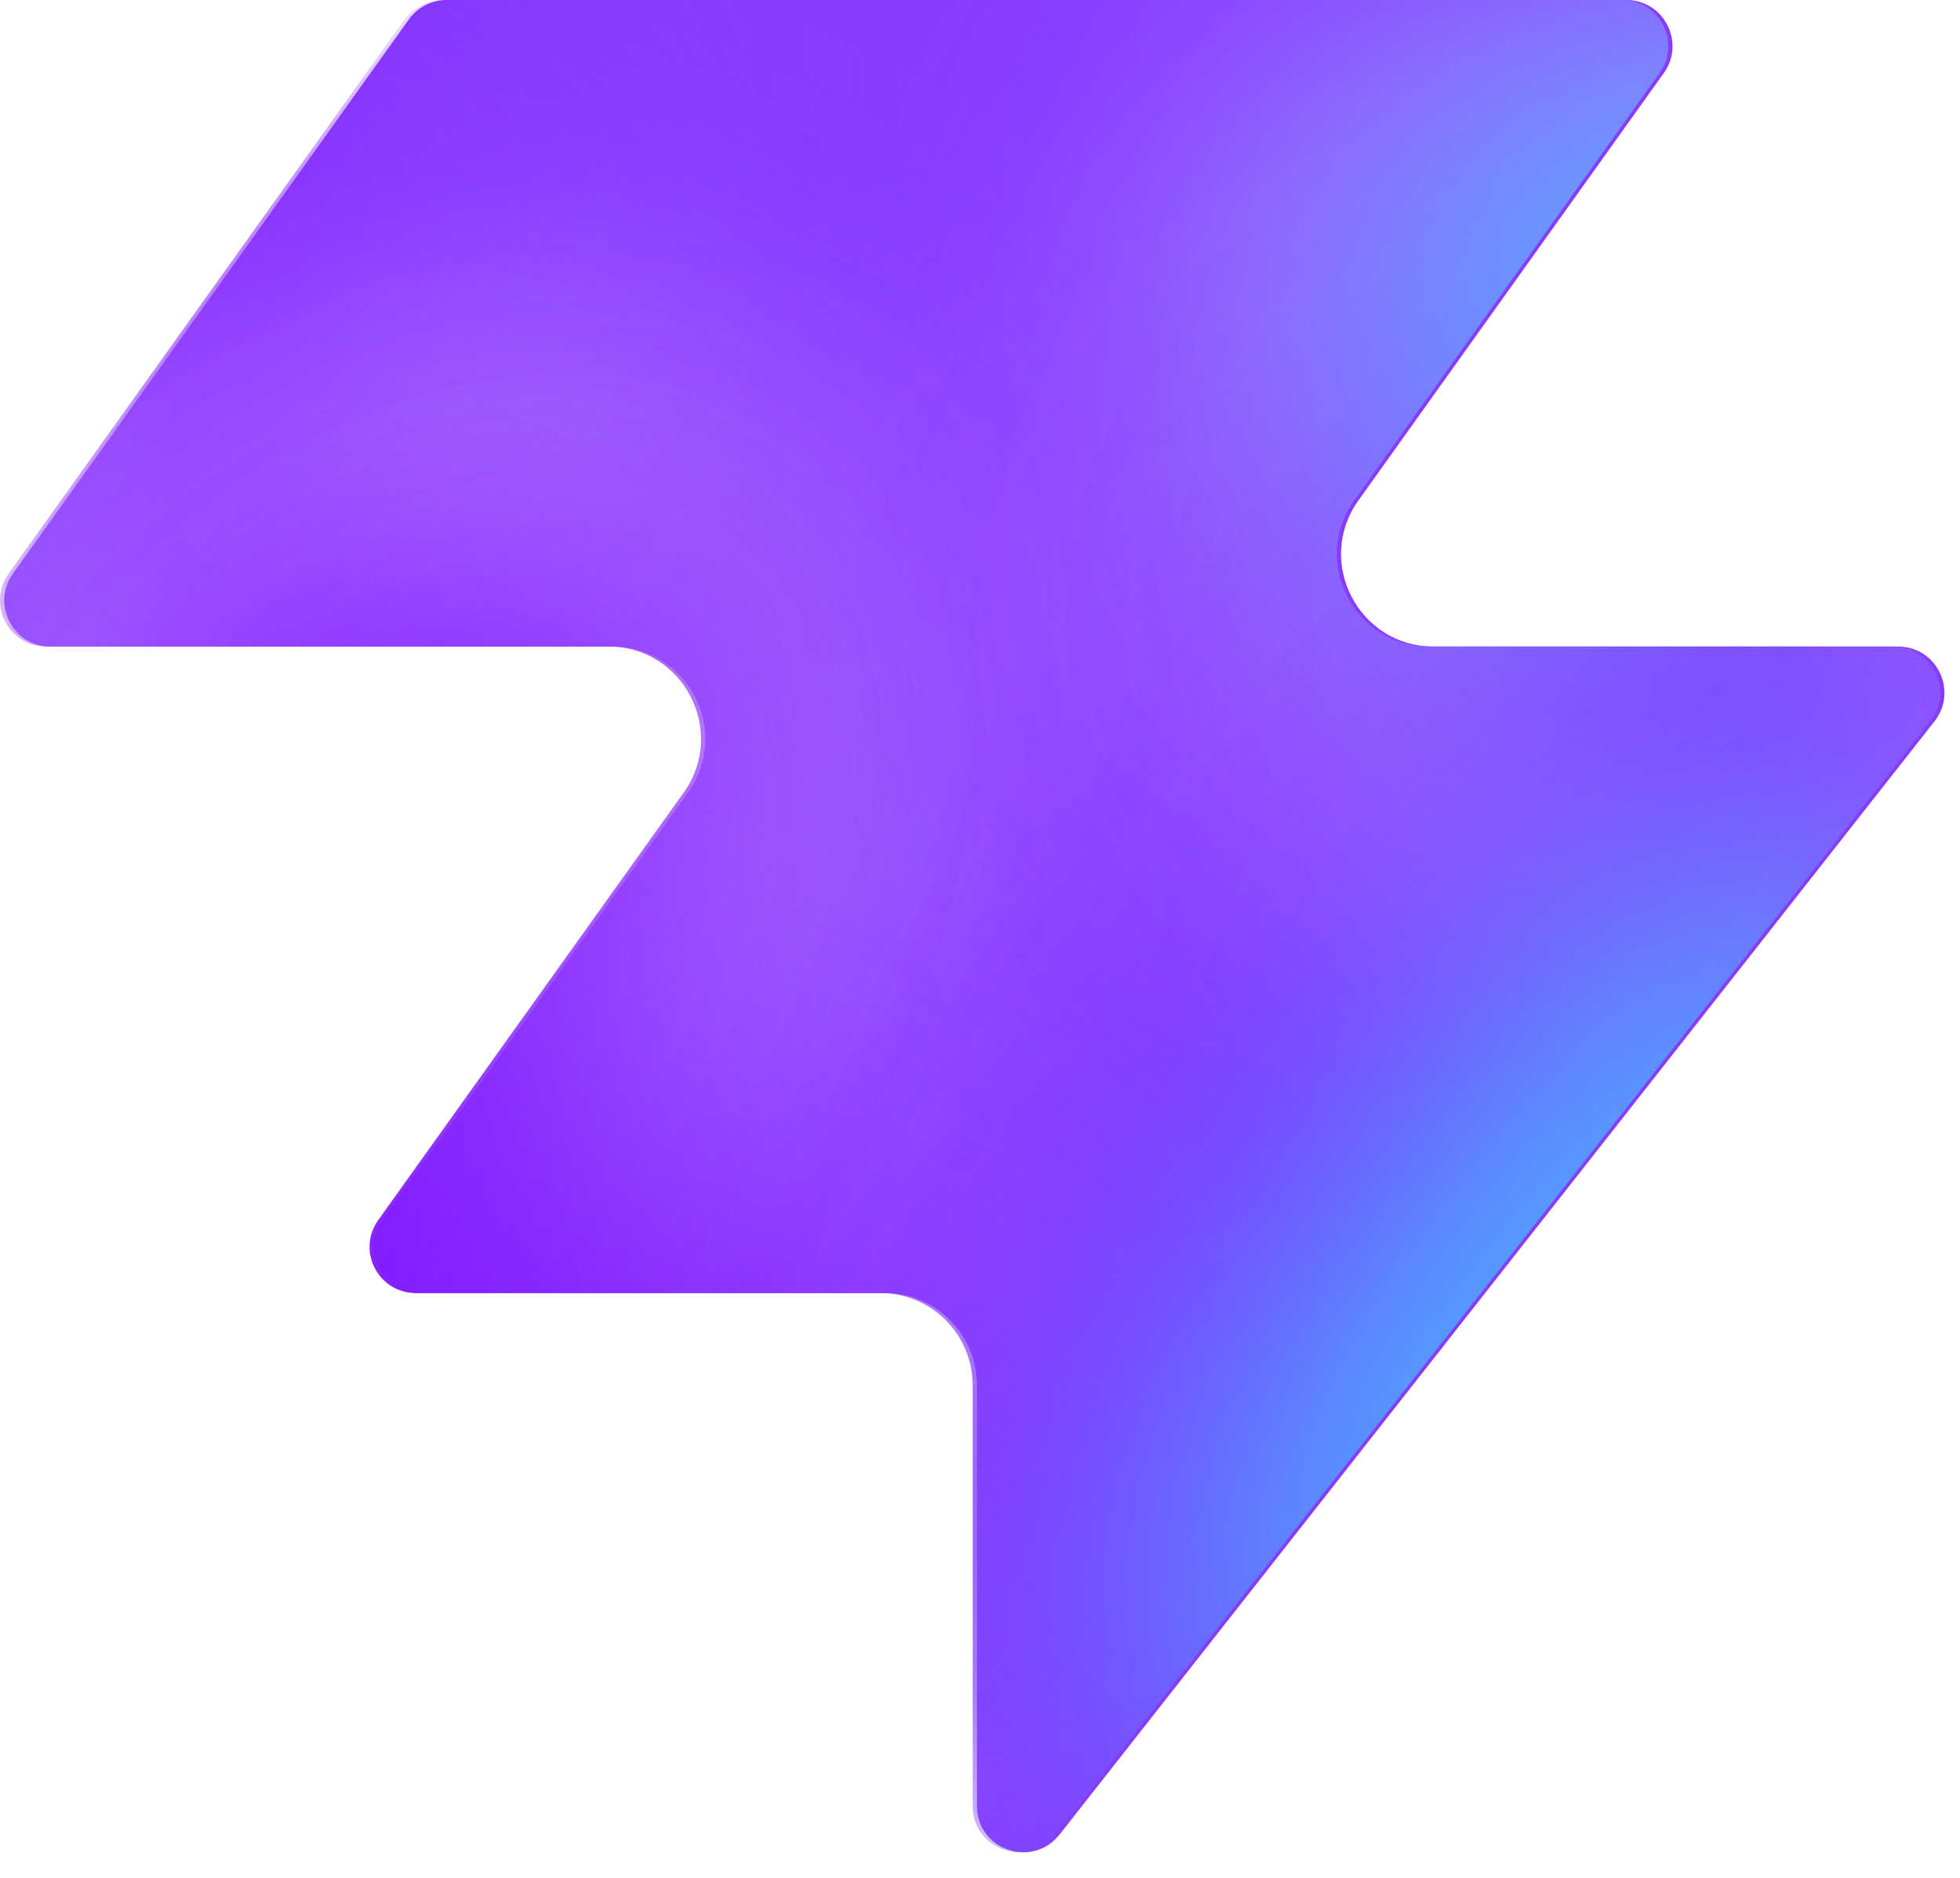
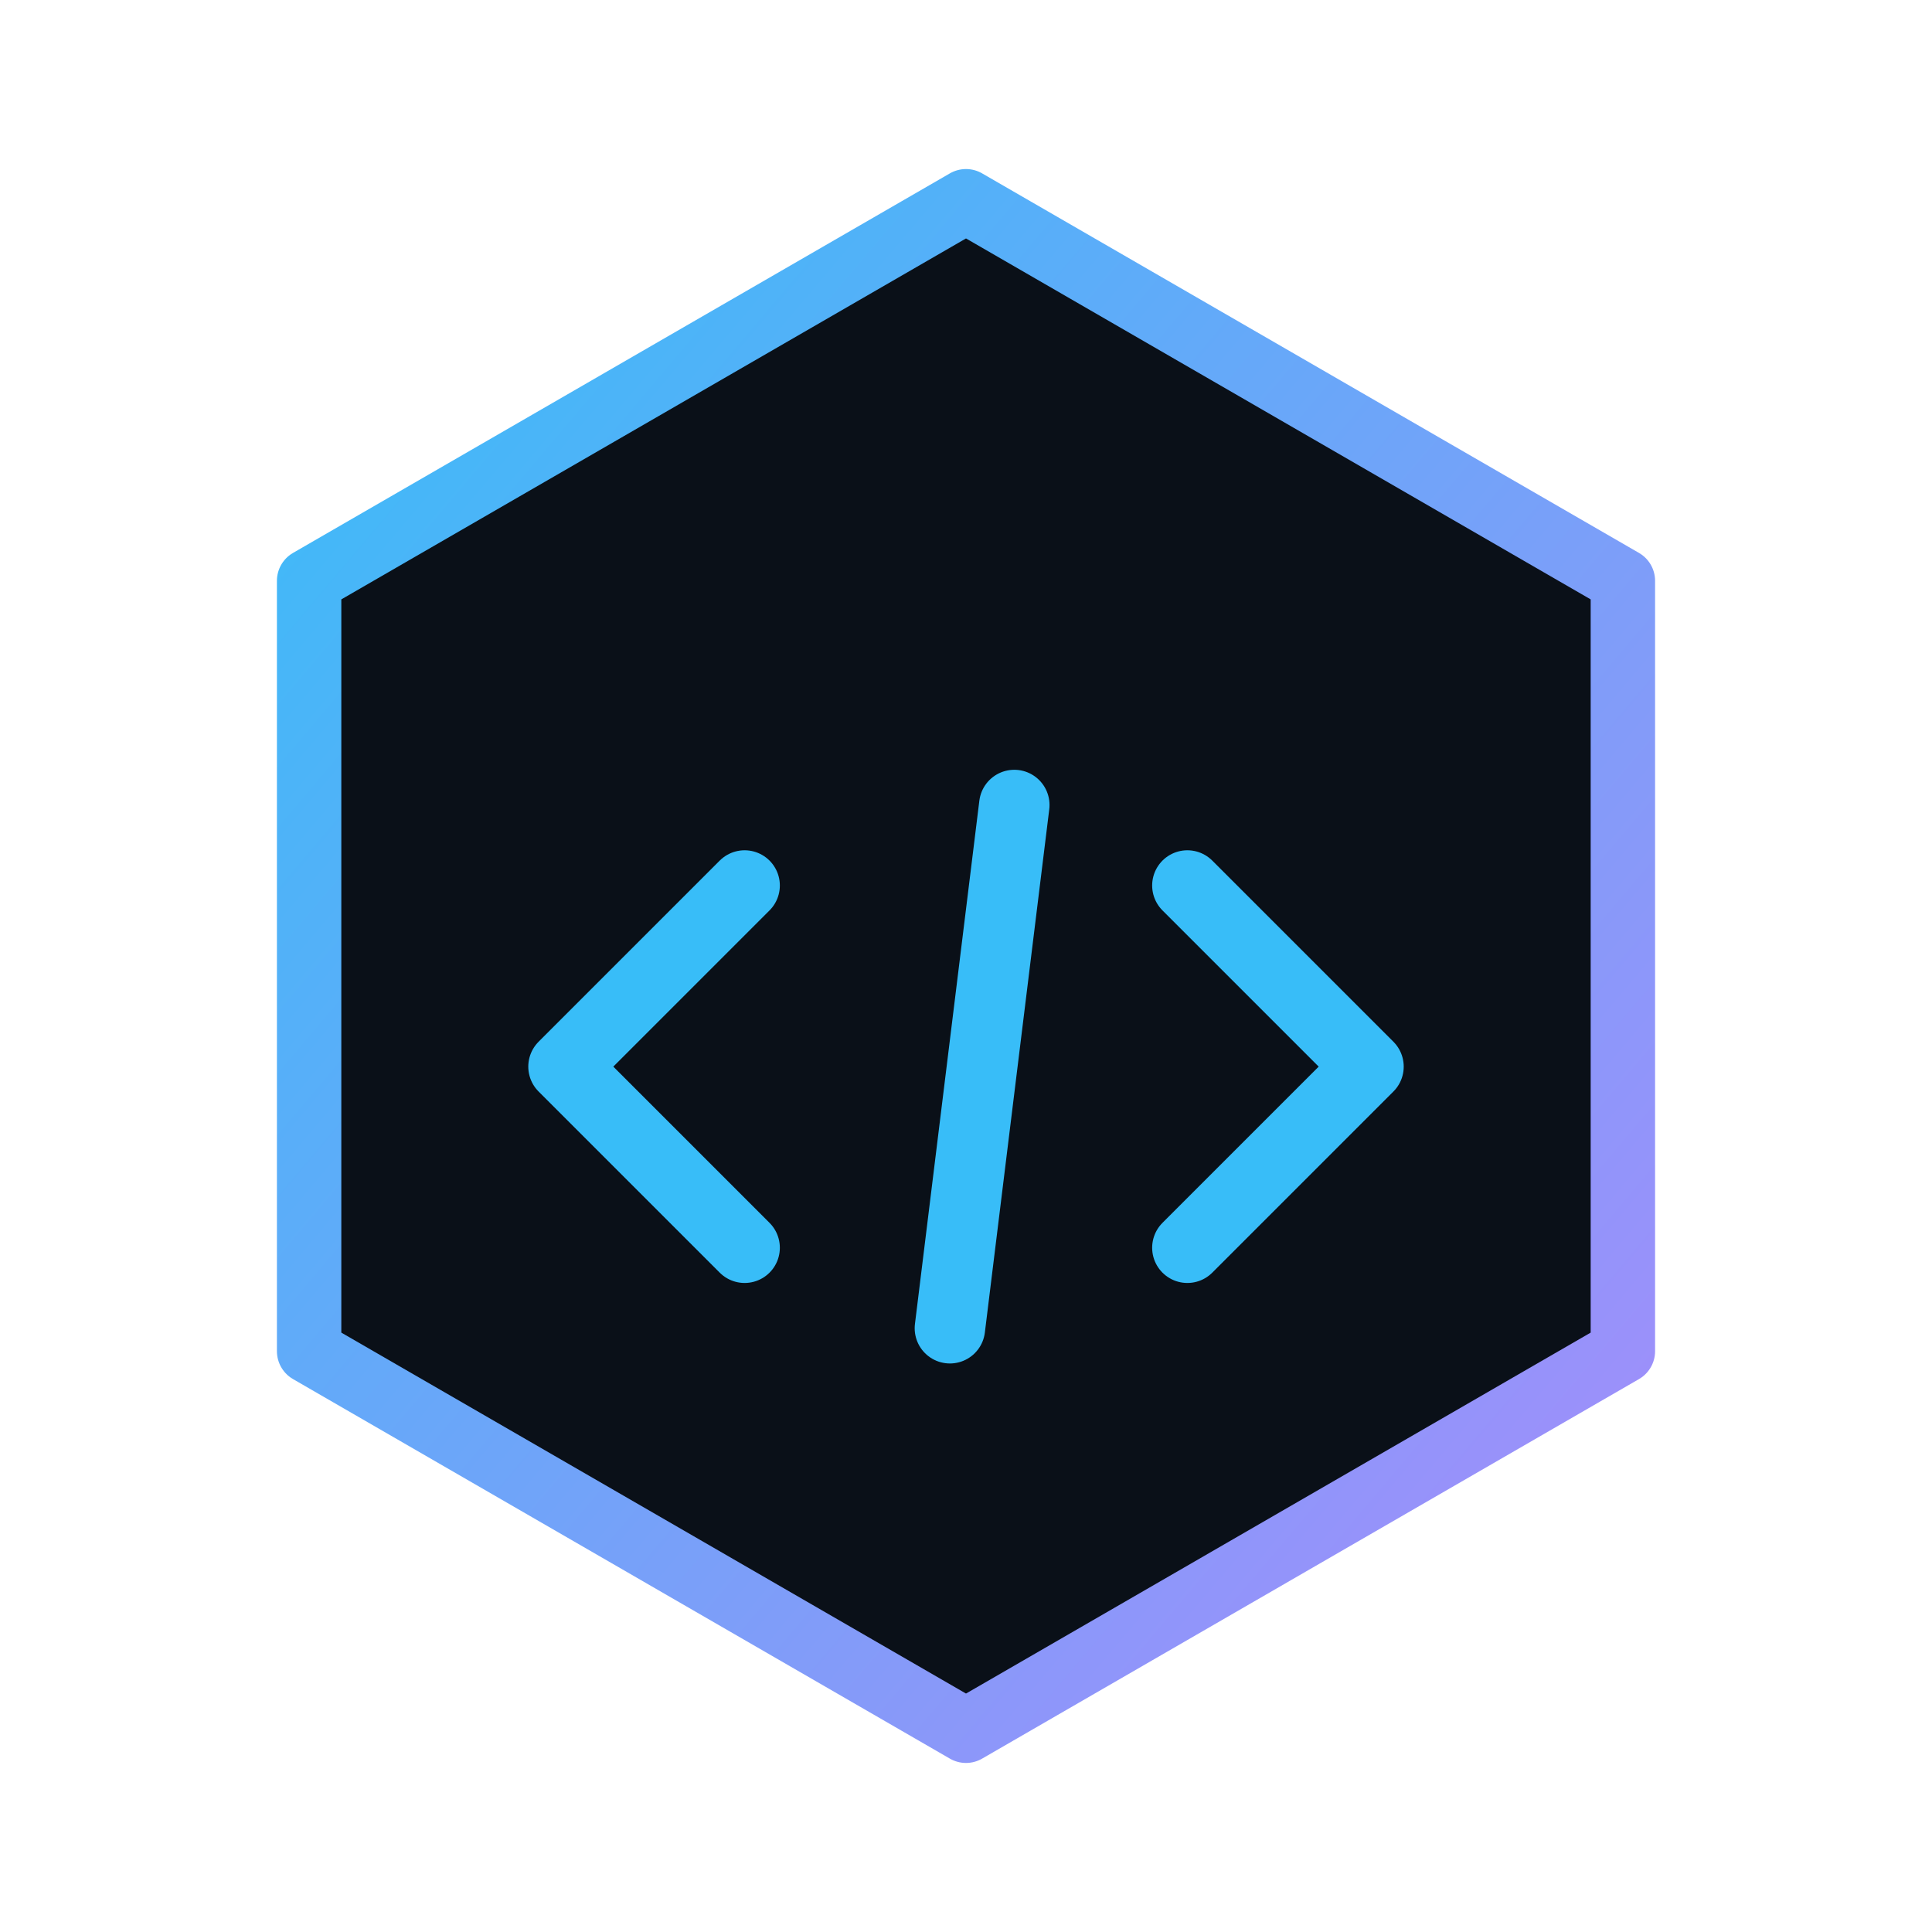
- <svg xmlns="http://www.w3.org/2000/svg" width="48" height="46" fill="none" viewBox="0 0 48 46">
-   <path fill="#863bff" d="M25.946 44.938c-.664.845-2.021.375-2.021-.698V33.937a2.26 2.26 0 0 0-2.262-2.262H10.287c-.92 0-1.456-1.04-.92-1.788l7.48-10.471c1.07-1.497 0-3.578-1.842-3.578H1.237c-.92 0-1.456-1.04-.92-1.788L10.013.474c.214-.297.556-.474.92-.474h28.894c.92 0 1.456 1.04.92 1.788l-7.48 10.471c-1.07 1.498 0 3.579 1.842 3.579h11.377c.943 0 1.473 1.088.89 1.83L25.947 44.94z" style="fill:#863bff;fill:color(display-p3 .525 .23 1);fill-opacity:1" />
-   <mask id="a" width="48" height="46" x="0" y="0" maskUnits="userSpaceOnUse" style="mask-type:alpha">
-     <path fill="#000" d="M25.842 44.938c-.664.844-2.021.375-2.021-.698V33.937a2.26 2.26 0 0 0-2.262-2.262H10.183c-.92 0-1.456-1.04-.92-1.788l7.48-10.471c1.07-1.498 0-3.579-1.842-3.579H1.133c-.92 0-1.456-1.04-.92-1.787L9.91.473c.214-.297.556-.474.92-.474h28.894c.92 0 1.456 1.04.92 1.788l-7.48 10.471c-1.07 1.498 0 3.578 1.842 3.578h11.377c.943 0 1.473 1.088.89 1.832L25.843 44.94z" style="fill:#000;fill-opacity:1" />
-   </mask>
-   <g mask="url(#a)">
-     <g filter="url(#b)">
-       <ellipse cx="5.508" cy="14.704" fill="#ede6ff" rx="5.508" ry="14.704" style="fill:#ede6ff;fill:color(display-p3 .927 .903 1);fill-opacity:1" transform="matrix(.00324 1 1 -.00324 -4.47 31.516)" />
-     </g>
-     <g filter="url(#c)">
-       <ellipse cx="10.399" cy="29.851" fill="#ede6ff" rx="10.399" ry="29.851" style="fill:#ede6ff;fill:color(display-p3 .927 .903 1);fill-opacity:1" transform="matrix(.00324 1 1 -.00324 -39.328 7.883)" />
-     </g>
-     <g filter="url(#d)">
-       <ellipse cx="5.508" cy="30.487" fill="#7e14ff" rx="5.508" ry="30.487" style="fill:#7e14ff;fill:color(display-p3 .492 .077 1);fill-opacity:1" transform="rotate(89.814 -25.913 -14.639)scale(1 -1)" />
-     </g>
-     <g filter="url(#e)">
-       <ellipse cx="5.508" cy="30.599" fill="#7e14ff" rx="5.508" ry="30.599" style="fill:#7e14ff;fill:color(display-p3 .492 .077 1);fill-opacity:1" transform="rotate(89.814 -32.644 -3.334)scale(1 -1)" />
-     </g>
-     <g filter="url(#f)">
-       <ellipse cx="5.508" cy="30.599" fill="#7e14ff" rx="5.508" ry="30.599" style="fill:#7e14ff;fill:color(display-p3 .492 .077 1);fill-opacity:1" transform="matrix(.00324 1 1 -.00324 -34.34 30.47)" />
-     </g>
-     <g filter="url(#g)">
-       <ellipse cx="14.072" cy="22.078" fill="#ede6ff" rx="14.072" ry="22.078" style="fill:#ede6ff;fill:color(display-p3 .927 .903 1);fill-opacity:1" transform="rotate(93.35 24.506 48.493)scale(-1 1)" />
-     </g>
-     <g filter="url(#h)">
-       <ellipse cx="3.47" cy="21.501" fill="#7e14ff" rx="3.47" ry="21.501" style="fill:#7e14ff;fill:color(display-p3 .492 .077 1);fill-opacity:1" transform="rotate(89.009 28.708 47.59)scale(-1 1)" />
-     </g>
-     <g filter="url(#i)">
-       <ellipse cx="3.47" cy="21.501" fill="#7e14ff" rx="3.47" ry="21.501" style="fill:#7e14ff;fill:color(display-p3 .492 .077 1);fill-opacity:1" transform="rotate(89.009 28.708 47.59)scale(-1 1)" />
-     </g>
-     <g filter="url(#j)">
-       <ellipse cx=".387" cy="8.972" fill="#7e14ff" rx="4.407" ry="29.108" style="fill:#7e14ff;fill:color(display-p3 .492 .077 1);fill-opacity:1" transform="rotate(39.51 .387 8.972)" />
-     </g>
-     <g filter="url(#k)">
-       <ellipse cx="47.523" cy="-6.092" fill="#7e14ff" rx="4.407" ry="29.108" style="fill:#7e14ff;fill:color(display-p3 .492 .077 1);fill-opacity:1" transform="rotate(37.892 47.523 -6.092)" />
-     </g>
-     <g filter="url(#l)">
-       <ellipse cx="41.412" cy="6.333" fill="#47bfff" rx="5.971" ry="9.665" style="fill:#47bfff;fill:color(display-p3 .28 .748 1);fill-opacity:1" transform="rotate(37.892 41.412 6.333)" />
-     </g>
-     <g filter="url(#m)">
-       <ellipse cx="-1.879" cy="38.332" fill="#7e14ff" rx="4.407" ry="29.108" style="fill:#7e14ff;fill:color(display-p3 .492 .077 1);fill-opacity:1" transform="rotate(37.892 -1.88 38.332)" />
-     </g>
-     <g filter="url(#n)">
-       <ellipse cx="-1.879" cy="38.332" fill="#7e14ff" rx="4.407" ry="29.108" style="fill:#7e14ff;fill:color(display-p3 .492 .077 1);fill-opacity:1" transform="rotate(37.892 -1.88 38.332)" />
-     </g>
-     <g filter="url(#o)">
-       <ellipse cx="35.651" cy="29.907" fill="#7e14ff" rx="4.407" ry="29.108" style="fill:#7e14ff;fill:color(display-p3 .492 .077 1);fill-opacity:1" transform="rotate(37.892 35.651 29.907)" />
-     </g>
-     <g filter="url(#p)">
-       <ellipse cx="38.418" cy="32.4" fill="#47bfff" rx="5.971" ry="15.297" style="fill:#47bfff;fill:color(display-p3 .28 .748 1);fill-opacity:1" transform="rotate(37.892 38.418 32.4)" />
-     </g>
-   </g>
+ <svg xmlns="http://www.w3.org/2000/svg" viewBox="0 0 48 48" fill="none">
  <defs>
-     <filter id="b" width="60.045" height="41.654" x="-19.77" y="16.149" color-interpolation-filters="sRGB" filterUnits="userSpaceOnUse">
-       <feFlood flood-opacity="0" result="BackgroundImageFix" />
-       <feBlend in="SourceGraphic" in2="BackgroundImageFix" result="shape" />
-       <feGaussianBlur result="effect1_foregroundBlur_2002_17158" stdDeviation="7.659" />
-     </filter>
-     <filter id="c" width="90.34" height="51.437" x="-54.613" y="-7.533" color-interpolation-filters="sRGB" filterUnits="userSpaceOnUse">
-       <feFlood flood-opacity="0" result="BackgroundImageFix" />
-       <feBlend in="SourceGraphic" in2="BackgroundImageFix" result="shape" />
-       <feGaussianBlur result="effect1_foregroundBlur_2002_17158" stdDeviation="7.659" />
-     </filter>
-     <filter id="d" width="79.355" height="29.4" x="-49.64" y="2.03" color-interpolation-filters="sRGB" filterUnits="userSpaceOnUse">
-       <feFlood flood-opacity="0" result="BackgroundImageFix" />
-       <feBlend in="SourceGraphic" in2="BackgroundImageFix" result="shape" />
-       <feGaussianBlur result="effect1_foregroundBlur_2002_17158" stdDeviation="4.596" />
-     </filter>
-     <filter id="e" width="79.579" height="29.4" x="-45.045" y="20.029" color-interpolation-filters="sRGB" filterUnits="userSpaceOnUse">
-       <feFlood flood-opacity="0" result="BackgroundImageFix" />
-       <feBlend in="SourceGraphic" in2="BackgroundImageFix" result="shape" />
-       <feGaussianBlur result="effect1_foregroundBlur_2002_17158" stdDeviation="4.596" />
-     </filter>
-     <filter id="f" width="79.579" height="29.4" x="-43.513" y="21.178" color-interpolation-filters="sRGB" filterUnits="userSpaceOnUse">
-       <feFlood flood-opacity="0" result="BackgroundImageFix" />
-       <feBlend in="SourceGraphic" in2="BackgroundImageFix" result="shape" />
-       <feGaussianBlur result="effect1_foregroundBlur_2002_17158" stdDeviation="4.596" />
-     </filter>
-     <filter id="g" width="74.749" height="58.852" x="15.756" y="-17.901" color-interpolation-filters="sRGB" filterUnits="userSpaceOnUse">
-       <feFlood flood-opacity="0" result="BackgroundImageFix" />
-       <feBlend in="SourceGraphic" in2="BackgroundImageFix" result="shape" />
-       <feGaussianBlur result="effect1_foregroundBlur_2002_17158" stdDeviation="7.659" />
-     </filter>
-     <filter id="h" width="61.377" height="25.362" x="23.548" y="2.284" color-interpolation-filters="sRGB" filterUnits="userSpaceOnUse">
-       <feFlood flood-opacity="0" result="BackgroundImageFix" />
-       <feBlend in="SourceGraphic" in2="BackgroundImageFix" result="shape" />
-       <feGaussianBlur result="effect1_foregroundBlur_2002_17158" stdDeviation="4.596" />
-     </filter>
-     <filter id="i" width="61.377" height="25.362" x="23.548" y="2.284" color-interpolation-filters="sRGB" filterUnits="userSpaceOnUse">
-       <feFlood flood-opacity="0" result="BackgroundImageFix" />
-       <feBlend in="SourceGraphic" in2="BackgroundImageFix" result="shape" />
-       <feGaussianBlur result="effect1_foregroundBlur_2002_17158" stdDeviation="4.596" />
-     </filter>
-     <filter id="j" width="56.045" height="63.649" x="-27.636" y="-22.853" color-interpolation-filters="sRGB" filterUnits="userSpaceOnUse">
-       <feFlood flood-opacity="0" result="BackgroundImageFix" />
-       <feBlend in="SourceGraphic" in2="BackgroundImageFix" result="shape" />
-       <feGaussianBlur result="effect1_foregroundBlur_2002_17158" stdDeviation="4.596" />
-     </filter>
-     <filter id="k" width="54.814" height="64.646" x="20.116" y="-38.415" color-interpolation-filters="sRGB" filterUnits="userSpaceOnUse">
-       <feFlood flood-opacity="0" result="BackgroundImageFix" />
-       <feBlend in="SourceGraphic" in2="BackgroundImageFix" result="shape" />
-       <feGaussianBlur result="effect1_foregroundBlur_2002_17158" stdDeviation="4.596" />
-     </filter>
-     <filter id="l" width="33.541" height="35.313" x="24.641" y="-11.323" color-interpolation-filters="sRGB" filterUnits="userSpaceOnUse">
-       <feFlood flood-opacity="0" result="BackgroundImageFix" />
-       <feBlend in="SourceGraphic" in2="BackgroundImageFix" result="shape" />
-       <feGaussianBlur result="effect1_foregroundBlur_2002_17158" stdDeviation="4.596" />
-     </filter>
-     <filter id="m" width="54.814" height="64.646" x="-29.286" y="6.009" color-interpolation-filters="sRGB" filterUnits="userSpaceOnUse">
-       <feFlood flood-opacity="0" result="BackgroundImageFix" />
-       <feBlend in="SourceGraphic" in2="BackgroundImageFix" result="shape" />
-       <feGaussianBlur result="effect1_foregroundBlur_2002_17158" stdDeviation="4.596" />
-     </filter>
-     <filter id="n" width="54.814" height="64.646" x="-29.286" y="6.009" color-interpolation-filters="sRGB" filterUnits="userSpaceOnUse">
-       <feFlood flood-opacity="0" result="BackgroundImageFix" />
-       <feBlend in="SourceGraphic" in2="BackgroundImageFix" result="shape" />
-       <feGaussianBlur result="effect1_foregroundBlur_2002_17158" stdDeviation="4.596" />
-     </filter>
-     <filter id="o" width="54.814" height="64.646" x="8.244" y="-2.416" color-interpolation-filters="sRGB" filterUnits="userSpaceOnUse">
-       <feFlood flood-opacity="0" result="BackgroundImageFix" />
-       <feBlend in="SourceGraphic" in2="BackgroundImageFix" result="shape" />
-       <feGaussianBlur result="effect1_foregroundBlur_2002_17158" stdDeviation="4.596" />
-     </filter>
-     <filter id="p" width="39.409" height="43.623" x="18.713" y="10.588" color-interpolation-filters="sRGB" filterUnits="userSpaceOnUse">
-       <feFlood flood-opacity="0" result="BackgroundImageFix" />
-       <feBlend in="SourceGraphic" in2="BackgroundImageFix" result="shape" />
-       <feGaussianBlur result="effect1_foregroundBlur_2002_17158" stdDeviation="4.596" />
-     </filter>
+     <linearGradient id="f" x1="0" y1="0" x2="1" y2="1">
+       <stop stop-color="#38bdf8" />
+       <stop offset="1" stop-color="#a78bfa" />
+     </linearGradient>
  </defs>
+   <path d="M24 5 40.32 14.43v19.14L24 43 7.68 33.57V14.43L24 5z" fill="#0a1018" stroke="url(#f)" stroke-width="1.6" stroke-linejoin="round" />
+   <path d="M18.5 22 14 26.5l4.5 4.5M29.5 22 34 26.5l-4.5 4.5M25.2 20l-1.6 13" stroke="#38bdf8" stroke-width="1.75" stroke-linecap="round" stroke-linejoin="round" />
</svg>
